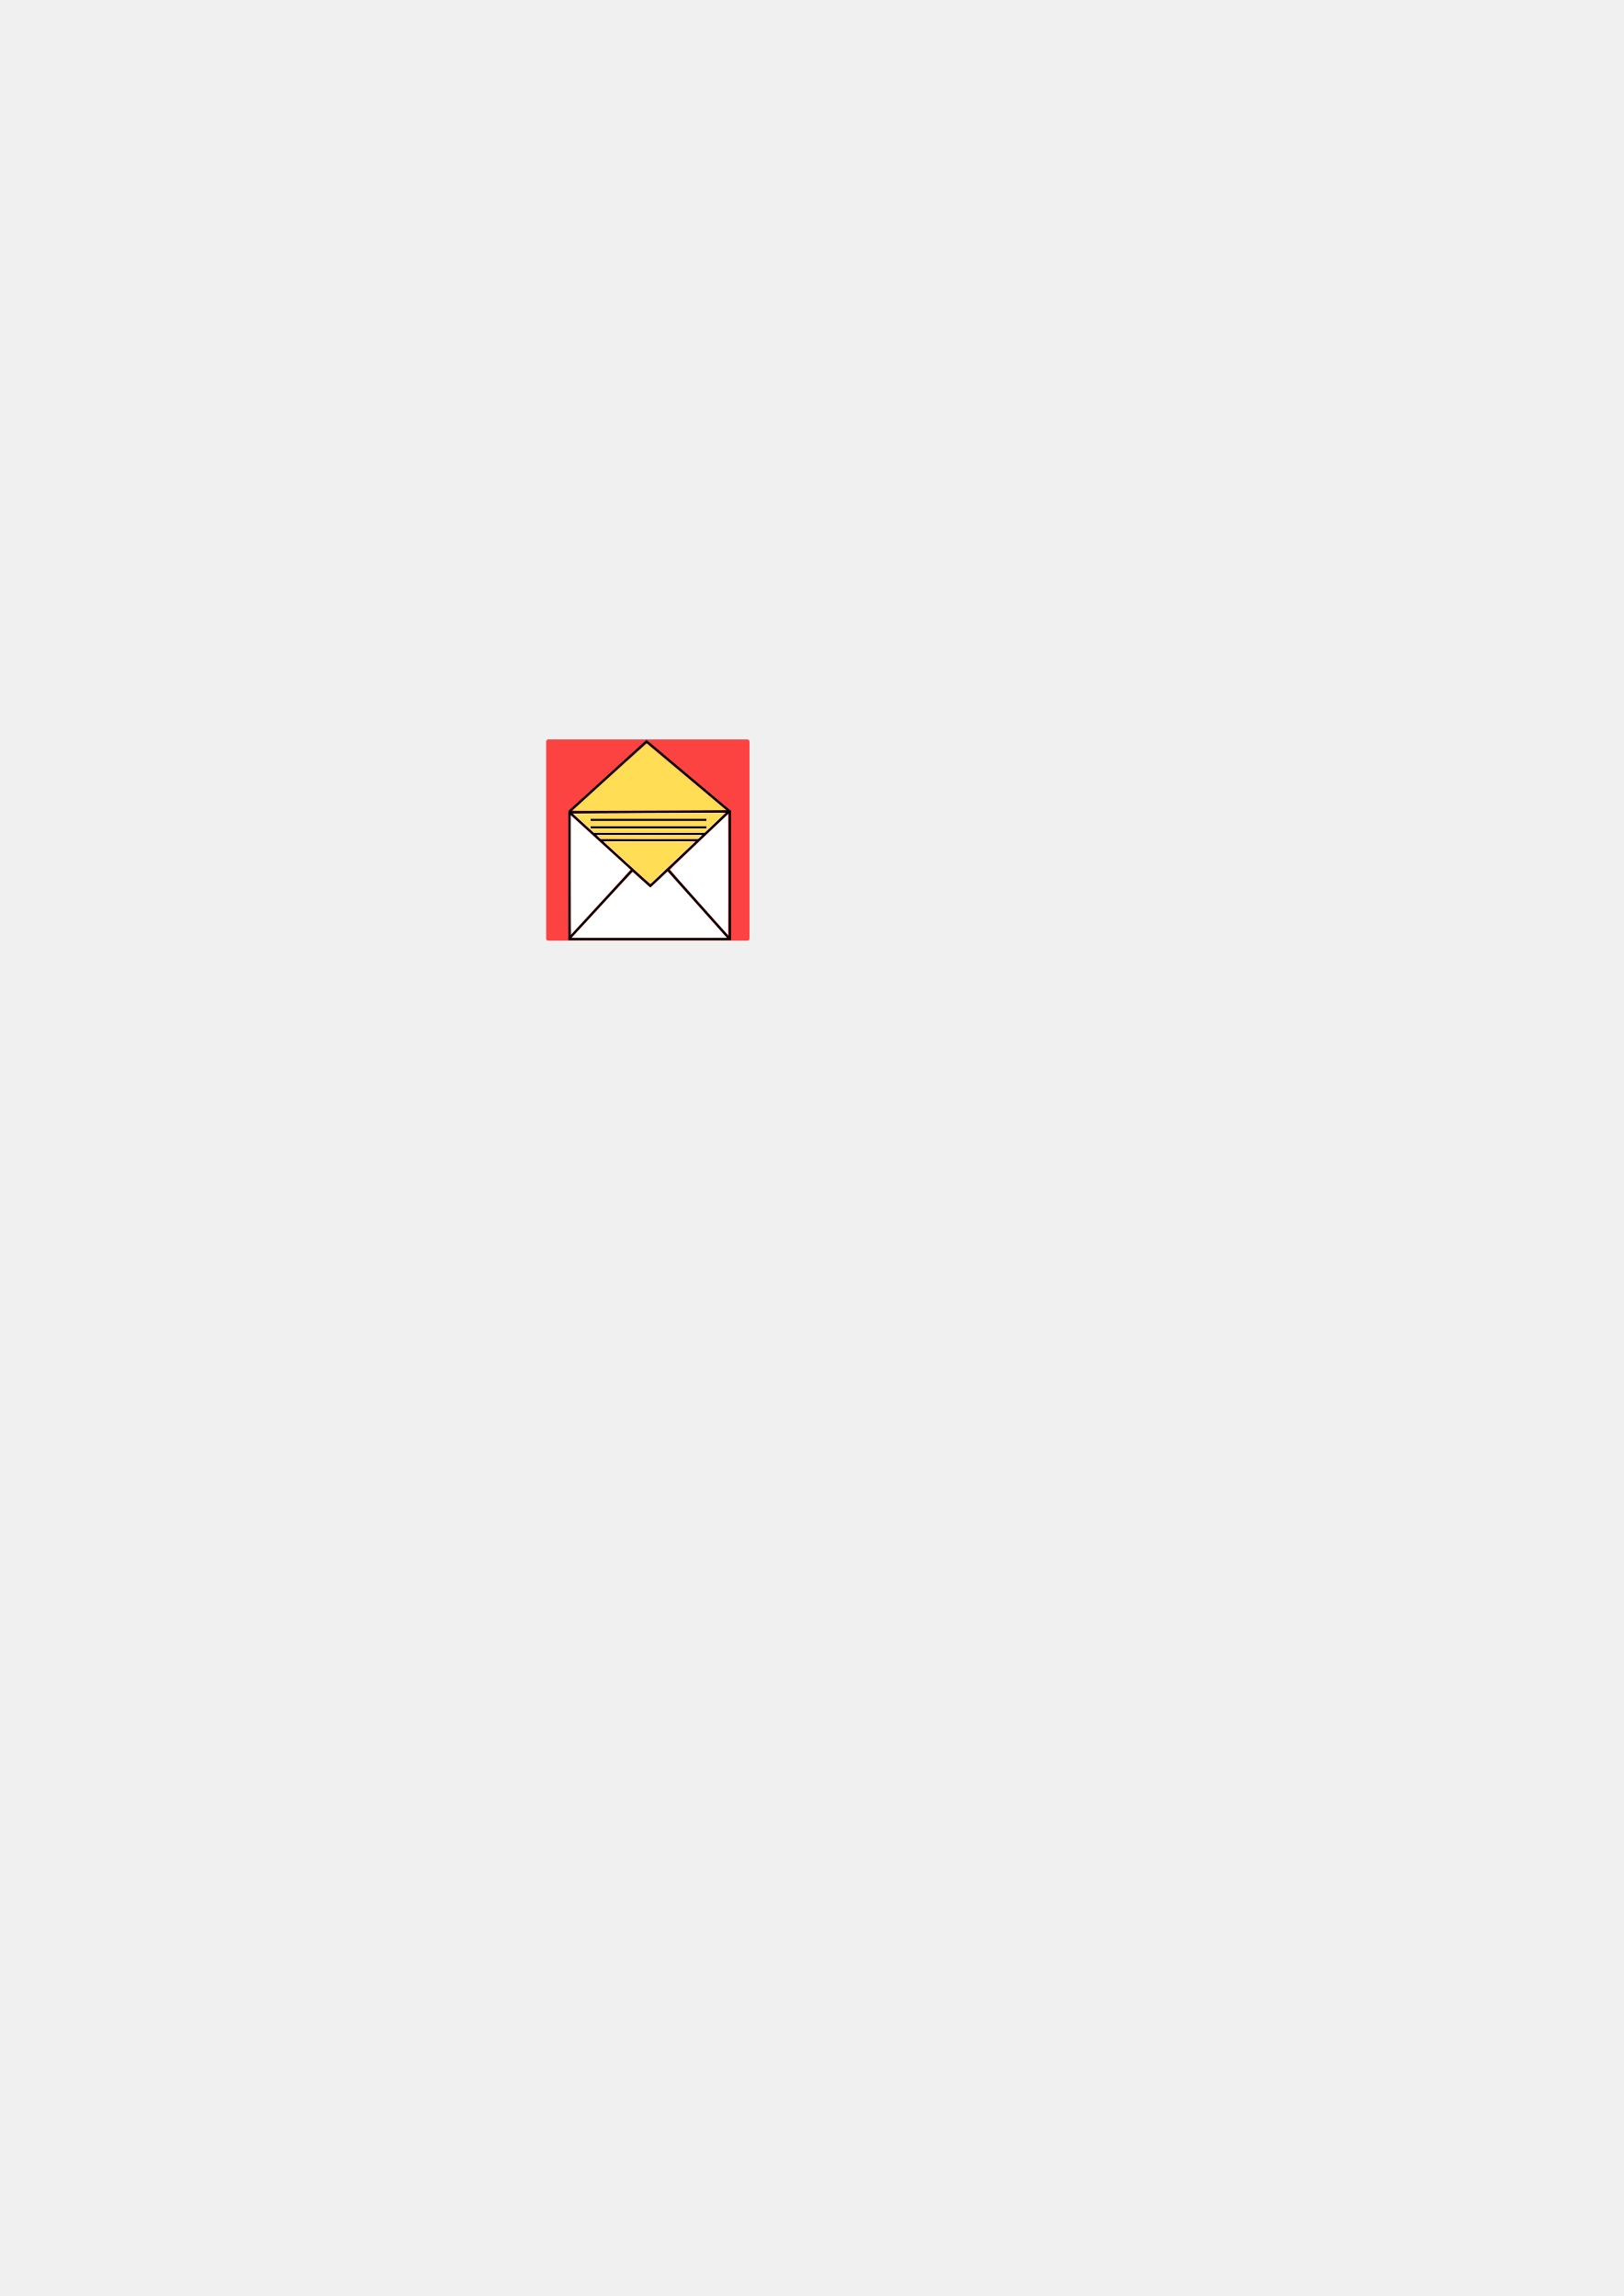
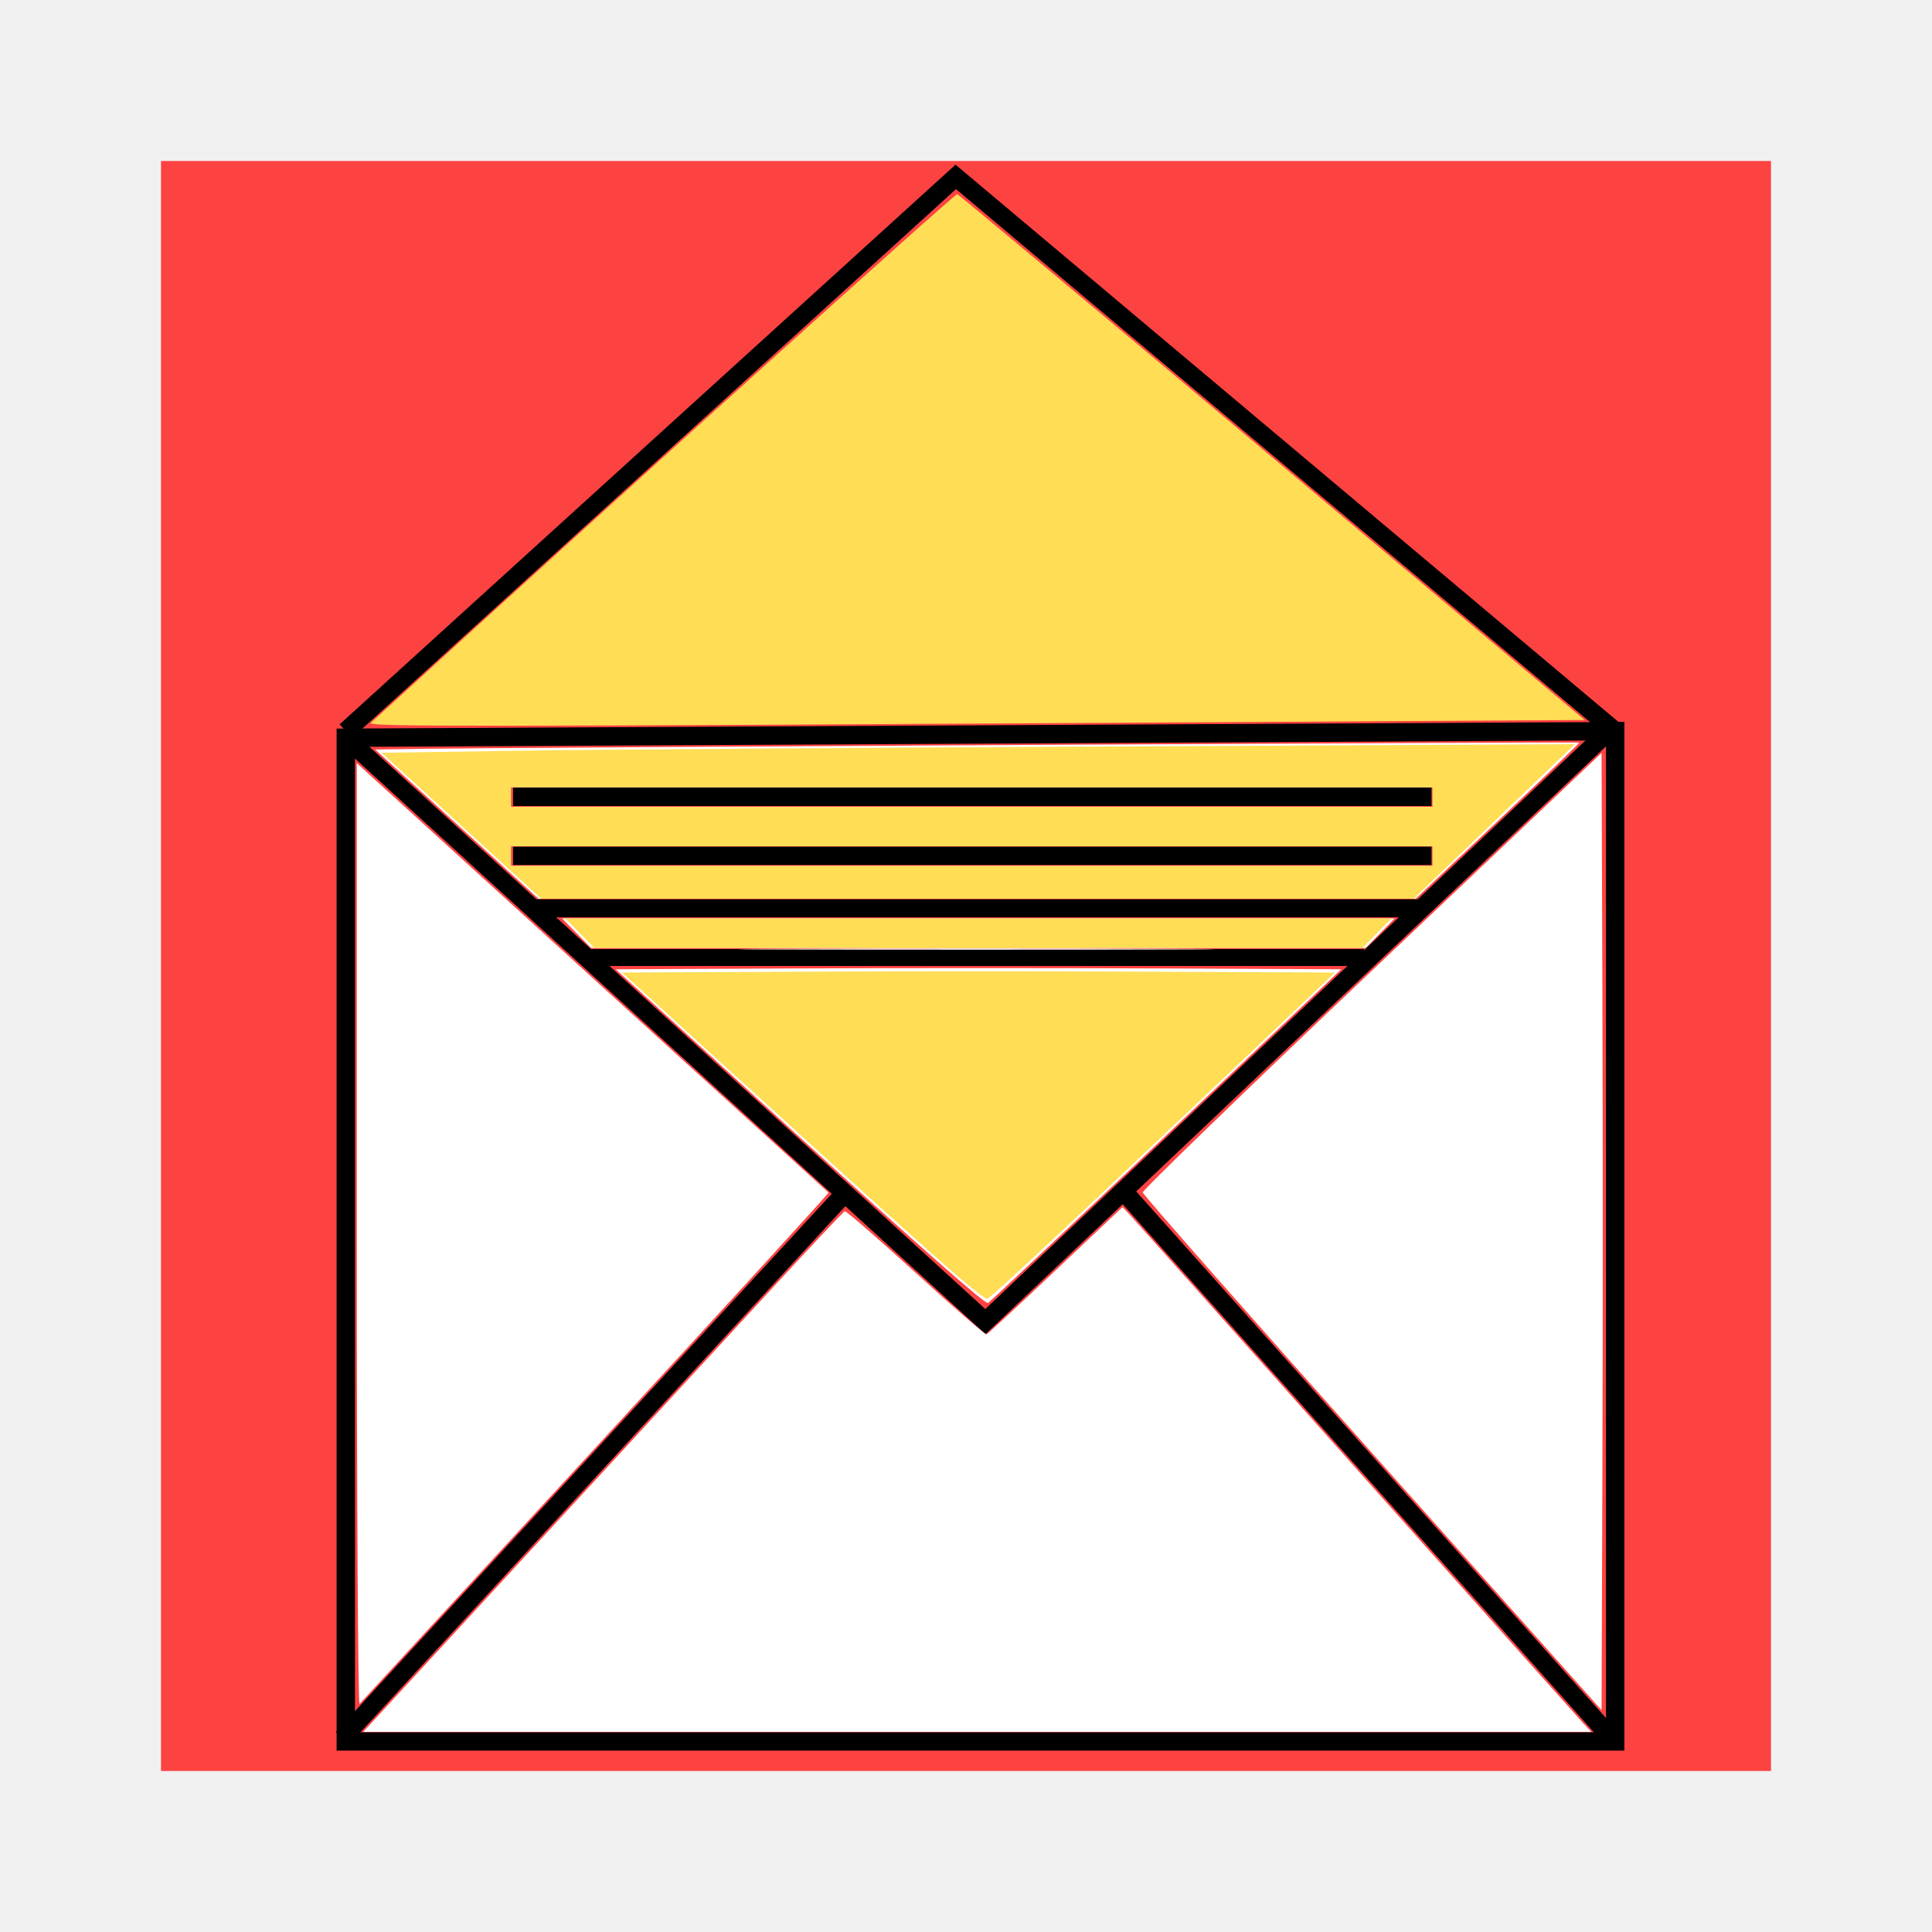
- <svg xmlns="http://www.w3.org/2000/svg" width="744.094" height="1052.362" id="svg2" version="1.1">
+ <svg xmlns="http://www.w3.org/2000/svg" width="96" height="96" id="svg2" version="1.1">
  <defs id="defs4" />
-   <g id="layer1">
-     <rect style="fill:#ff2a2a;fill-opacity:0.878;stroke:#3981c3;stroke-width:0.96;stroke-linecap:square;stroke-linejoin:bevel;stroke-miterlimit:4;stroke-opacity:0;stroke-dasharray:none" id="rect2989" width="93.186" height="92.215" x="250.285" y="338.922" ry="0.967" />
-     <path style="fill:none;stroke:#000000;stroke-width:1.063px;stroke-linecap:butt;stroke-linejoin:miter;stroke-opacity:1" d="m 260.982,430.397 0,-58.093 73.471,-0.38 0,58.473 z" id="path3793" />
-     <path style="fill:none;stroke:#000000;stroke-width:1.063px;stroke-linecap:butt;stroke-linejoin:miter;stroke-opacity:1" d="m 260.982,372.304 37.02,33.793 36.071,-34.172" id="path3795" />
-     <path style="fill:none;stroke:#000000;stroke-width:1.062px;stroke-linecap:butt;stroke-linejoin:miter;stroke-opacity:1" d="m 260.792,430.208 29.048,-31.516" id="path3797" />
-     <path style="fill:none;stroke:#000000;stroke-width:1.073px;stroke-linecap:butt;stroke-linejoin:miter;stroke-opacity:1" d="m 305.791,398.318 28.277,31.695" id="path3799" />
-     <path style="fill:none;stroke:#000000;stroke-width:1.066px;stroke-linecap:butt;stroke-linejoin:miter;stroke-opacity:1" d="m 260.983,371.923 35.303,-32.081 38.165,32.081" id="path3801" />
-     <path style="fill:none;stroke:#000000;stroke-width:1.063px;stroke-linecap:butt;stroke-linejoin:miter;stroke-opacity:1" d="m 270.664,375.721 53.157,0 z" id="path3807" />
-     <path style="fill:none;stroke:#000000;stroke-width:1.063px;stroke-linecap:butt;stroke-linejoin:miter;stroke-opacity:1" d="m 270.664,379.138 53.157,0 z" id="path3807-1" />
-     <path style="fill:none;stroke:#000000;stroke-width:1.044px;stroke-linecap:butt;stroke-linejoin:miter;stroke-opacity:1" d="m 271.975,382.176 51.296,0 z" id="path3807-7" />
-     <path style="fill:none;stroke:#000000;stroke-width:0.978px;stroke-linecap:butt;stroke-linejoin:miter;stroke-opacity:1" d="m 274.947,385.024 44.971,0 z" id="path3807-4" />
-     <path style="fill:#ffffff;fill-opacity:1;fill-rule:nonzero;stroke:#3981c3;stroke-width:0.261;stroke-linecap:butt;stroke-linejoin:miter;stroke-miterlimit:12.5;stroke-opacity:0;stroke-dasharray:none;stroke-dashoffset:0" d="m 261.617,401.086 0,-27.317 0.522,0.481 c 1.085,0.999 26.724,24.34 26.784,24.383 0.035,0.025 -6.021,6.652 -13.458,14.727 -7.437,8.075 -13.595,14.763 -13.685,14.862 -0.091,0.101 -0.163,-11.859 -0.163,-27.136 z" id="path3847" />
-     <path style="fill:#ffffff;fill-opacity:1;fill-rule:nonzero;stroke:#3981c3;stroke-width:0.261;stroke-linecap:butt;stroke-linejoin:miter;stroke-miterlimit:12.5;stroke-opacity:0;stroke-dasharray:none;stroke-dashoffset:0" d="m 271.925,419.071 c 5.464,-5.926 11.704,-12.696 13.868,-15.045 2.164,-2.349 3.995,-4.293 4.07,-4.319 0.075,-0.026 1.92,1.579 4.101,3.567 2.181,1.988 4.028,3.59 4.105,3.56 0.077,-0.03 1.879,-1.699 4.004,-3.709 l 3.865,-3.654 0.405,0.427 c 0.223,0.235 6.11,6.834 13.082,14.665 6.972,7.831 12.894,14.473 13.161,14.761 l 0.484,0.522 -35.54,0 -35.54,0 9.934,-10.774 0,0 z" id="path3849" />
-     <path style="fill:#ffffff;fill-opacity:1;fill-rule:nonzero;stroke:#3981c3;stroke-width:0.261;stroke-linecap:butt;stroke-linejoin:miter;stroke-miterlimit:12.5;stroke-opacity:0;stroke-dasharray:none;stroke-dashoffset:0" d="m 320.398,413.723 c -7.296,-8.175 -13.277,-14.971 -13.289,-15.102 -0.013,-0.131 5.957,-5.907 13.266,-12.837 l 13.289,-12.598 0.049,13.916 c 0.027,7.654 0.027,20.119 0,27.701 l -0.049,13.784 -13.266,-14.864 z" id="path3851" />
-     <path style="fill:#ffffff;fill-opacity:1;fill-rule:nonzero;stroke:#3981c3;stroke-width:0.261;stroke-linecap:butt;stroke-linejoin:miter;stroke-miterlimit:12.5;stroke-opacity:0;stroke-dasharray:none;stroke-dashoffset:0" d="m 287.259,395.434 -10.656,-9.728 10.433,-0.049 c 5.738,-0.027 15.187,-0.027 20.998,0 l 10.565,0.049 -10.108,9.587 c -5.56,5.273 -10.213,9.651 -10.341,9.728 -0.151,0.091 -4.003,-3.3 -10.89,-9.587 l 0,0 z" id="path3853" />
-     <path style="fill:#ffffff;fill-opacity:1;fill-rule:nonzero;stroke:#3981c3;stroke-width:0.261;stroke-linecap:butt;stroke-linejoin:miter;stroke-miterlimit:12.5;stroke-opacity:0;stroke-dasharray:none;stroke-dashoffset:0" d="m 286.344,384.519 c 6.134,-0.028 16.173,-0.028 22.307,0 6.134,0.028 1.115,0.051 -11.154,0.051 -12.269,0 -17.288,-0.023 -11.154,-0.051 z" id="path3855" />
-     <path style="fill:#ffffff;fill-opacity:1;fill-rule:nonzero;stroke:#3981c3;stroke-width:0.261;stroke-linecap:butt;stroke-linejoin:miter;stroke-miterlimit:12.5;stroke-opacity:0;stroke-dasharray:none;stroke-dashoffset:0" d="m 274.337,383.617 -0.838,-0.854 24.095,0 24.095,0 -0.838,0.854 -0.838,0.854 -22.418,0 -22.418,0 -0.838,-0.854 z" id="path3857" />
-     <path style="fill:#ffffff;fill-opacity:1;fill-rule:nonzero;stroke:#3981c3;stroke-width:0.261;stroke-linecap:butt;stroke-linejoin:miter;stroke-miterlimit:12.5;stroke-opacity:0;stroke-dasharray:none;stroke-dashoffset:0" d="m 267.407,377.305 -4.727,-4.319 3.028,-0.044 c 5.049,-0.073 66.621,-0.405 66.667,-0.359 0.024,0.024 -2.098,2.068 -4.715,4.542 l -4.758,4.499 -25.384,0 -25.384,0 -4.727,-4.319 z m 56.48,1.851 0,-0.57 -26.674,0 -26.674,0 0,0.57 0,0.57 26.674,0 26.674,0 0,-0.57 z m 0,-3.417 0,-0.57 -26.674,0 -26.674,0 0,0.57 0,0.57 26.674,0 26.674,0 0,-0.57 z" id="path3859" />
-     <path style="fill:#ffdd55;fill-opacity:1;fill-rule:nonzero;stroke:#3981c3;stroke-width:0.261;stroke-linecap:butt;stroke-linejoin:miter;stroke-miterlimit:12.5;stroke-opacity:0;stroke-dasharray:none;stroke-dashoffset:0" d="m 262.43,371.446 c 13.789,-12.594 33.81,-30.647 33.941,-30.604 0.098,0.033 8.309,6.894 18.247,15.247 l 18.069,15.188 -21.534,0.129 c -43.266,0.259 -48.967,0.263 -48.723,0.04 z" id="path3861" />
-     <path style="fill:#ffdd55;fill-opacity:1;fill-rule:nonzero;stroke:#3981c3;stroke-width:0.261;stroke-linecap:butt;stroke-linejoin:miter;stroke-miterlimit:12.5;stroke-opacity:0;stroke-dasharray:none;stroke-dashoffset:0" d="m 296.334,403.416 c -1.784,-1.537 -4.966,-4.408 -13.515,-12.193 l -5.851,-5.328 10.25,-0.049 c 5.638,-0.027 14.922,-0.027 20.632,0 l 10.382,0.049 -4.909,4.659 c -10.506,9.971 -15.065,14.231 -15.229,14.231 -0.094,0 -0.886,-0.616 -1.76,-1.369 z" id="path3863" />
-     <path style="fill:#ffdd55;fill-opacity:1;fill-rule:nonzero;stroke:#3981c3;stroke-width:0.261;stroke-linecap:butt;stroke-linejoin:miter;stroke-miterlimit:12.5;stroke-opacity:0;stroke-dasharray:none;stroke-dashoffset:0" d="m 274.527,383.617 -0.838,-0.854 23.905,0 23.905,0 -0.838,0.854 -0.838,0.854 -22.228,0 -22.228,0 -0.838,-0.854 z" id="path3865" />
-     <path style="fill:#ffdd55;fill-opacity:1;fill-rule:nonzero;stroke:#3981c3;stroke-width:0.261;stroke-linecap:butt;stroke-linejoin:miter;stroke-miterlimit:12.5;stroke-opacity:0;stroke-dasharray:none;stroke-dashoffset:0" d="m 267.674,377.4 -4.624,-4.224 7.684,-0.117 c 4.226,-0.065 19.766,-0.177 34.534,-0.25 l 26.849,-0.133 -2.834,2.718 c -1.559,1.495 -3.658,3.508 -4.666,4.474 l -1.832,1.757 -25.243,0 -25.243,0 -4.624,-4.224 z m 56.213,1.756 0,-0.57 -26.674,0 -26.674,0 0,0.57 0,0.57 26.674,0 26.674,0 0,-0.57 z m 0,-3.417 0,-0.57 -26.674,0 -26.674,0 0,0.57 0,0.57 26.674,0 26.674,0 0,-0.57 z" id="path3867" />
+   <g id="layer1" transform="translate(0,-956.3622)">
+     <g id="g3003" transform="matrix(0.8584966,0,0,0.8584966,-206.869,673.3984)">
+       <rect ry="0" y="338.922" x="250.285" height="93.186" width="93.186" id="rect2989" style="fill:#ff2a2a;fill-opacity:0.878;stroke:#3981c3;stroke-width:0.96;stroke-linecap:square;stroke-linejoin:bevel;stroke-miterlimit:4;stroke-opacity:0;stroke-dasharray:none" />
+       <path id="path3793" d="m 260.982,430.397 0,-58.093 73.471,-0.38 0,58.473 z" style="fill:none;stroke:#000000;stroke-width:1.063px;stroke-linecap:butt;stroke-linejoin:miter;stroke-opacity:1" />
+       <path id="path3795" d="m 260.982,372.304 37.02,33.793 36.071,-34.172" style="fill:none;stroke:#000000;stroke-width:1.063px;stroke-linecap:butt;stroke-linejoin:miter;stroke-opacity:1" />
+       <path id="path3797" d="m 260.792,430.208 29.048,-31.516" style="fill:none;stroke:#000000;stroke-width:1.062px;stroke-linecap:butt;stroke-linejoin:miter;stroke-opacity:1" />
+       <path id="path3799" d="m 305.791,398.318 28.277,31.695" style="fill:none;stroke:#000000;stroke-width:1.073px;stroke-linecap:butt;stroke-linejoin:miter;stroke-opacity:1" />
+       <path id="path3801" d="m 260.983,371.923 35.303,-32.081 38.165,32.081" style="fill:none;stroke:#000000;stroke-width:1.066px;stroke-linecap:butt;stroke-linejoin:miter;stroke-opacity:1" />
+       <path id="path3807" d="m 270.664,375.721 53.157,0 z" style="fill:none;stroke:#000000;stroke-width:1.063px;stroke-linecap:butt;stroke-linejoin:miter;stroke-opacity:1" />
+       <path id="path3807-1" d="m 270.664,379.138 53.157,0 z" style="fill:none;stroke:#000000;stroke-width:1.063px;stroke-linecap:butt;stroke-linejoin:miter;stroke-opacity:1" />
+       <path id="path3807-7" d="m 271.975,382.176 51.296,0 z" style="fill:none;stroke:#000000;stroke-width:1.044px;stroke-linecap:butt;stroke-linejoin:miter;stroke-opacity:1" />
+       <path id="path3807-4" d="m 274.947,385.024 44.971,0 z" style="fill:none;stroke:#000000;stroke-width:0.978px;stroke-linecap:butt;stroke-linejoin:miter;stroke-opacity:1" />
+       <path id="path3847" d="m 261.617,401.086 0,-27.317 0.522,0.481 c 1.085,0.999 26.724,24.34 26.784,24.383 0.035,0.025 -6.021,6.652 -13.458,14.727 -7.437,8.075 -13.595,14.763 -13.685,14.862 -0.091,0.101 -0.163,-11.859 -0.163,-27.136 z" style="fill:#ffffff;fill-opacity:1;fill-rule:nonzero;stroke:#3981c3;stroke-width:0.261;stroke-linecap:butt;stroke-linejoin:miter;stroke-miterlimit:12.5;stroke-opacity:0;stroke-dasharray:none;stroke-dashoffset:0" />
+       <path id="path3849" d="m 271.925,419.071 c 5.464,-5.926 11.704,-12.696 13.868,-15.045 2.164,-2.349 3.995,-4.293 4.07,-4.319 0.075,-0.026 1.92,1.579 4.101,3.567 2.181,1.988 4.028,3.59 4.105,3.56 0.077,-0.03 1.879,-1.699 4.004,-3.709 l 3.865,-3.654 0.405,0.427 c 0.223,0.235 6.11,6.834 13.082,14.665 6.972,7.831 12.894,14.473 13.161,14.761 l 0.484,0.522 -35.54,0 -35.54,0 9.934,-10.774 0,0 z" style="fill:#ffffff;fill-opacity:1;fill-rule:nonzero;stroke:#3981c3;stroke-width:0.261;stroke-linecap:butt;stroke-linejoin:miter;stroke-miterlimit:12.5;stroke-opacity:0;stroke-dasharray:none;stroke-dashoffset:0" />
+       <path id="path3851" d="m 320.398,413.723 c -7.296,-8.175 -13.277,-14.971 -13.289,-15.102 -0.013,-0.131 5.957,-5.907 13.266,-12.837 l 13.289,-12.598 0.049,13.916 c 0.027,7.654 0.027,20.119 0,27.701 l -0.049,13.784 -13.266,-14.864 z" style="fill:#ffffff;fill-opacity:1;fill-rule:nonzero;stroke:#3981c3;stroke-width:0.261;stroke-linecap:butt;stroke-linejoin:miter;stroke-miterlimit:12.5;stroke-opacity:0;stroke-dasharray:none;stroke-dashoffset:0" />
+       <path id="path3853" d="m 287.259,395.434 -10.656,-9.728 10.433,-0.049 c 5.738,-0.027 15.187,-0.027 20.998,0 l 10.565,0.049 -10.108,9.587 c -5.56,5.273 -10.213,9.651 -10.341,9.728 -0.151,0.091 -4.003,-3.3 -10.89,-9.587 l 0,0 z" style="fill:#ffffff;fill-opacity:1;fill-rule:nonzero;stroke:#3981c3;stroke-width:0.261;stroke-linecap:butt;stroke-linejoin:miter;stroke-miterlimit:12.5;stroke-opacity:0;stroke-dasharray:none;stroke-dashoffset:0" />
+       <path id="path3855" d="m 286.344,384.519 c 6.134,-0.028 16.173,-0.028 22.307,0 6.134,0.028 1.115,0.051 -11.154,0.051 -12.269,0 -17.288,-0.023 -11.154,-0.051 z" style="fill:#ffffff;fill-opacity:1;fill-rule:nonzero;stroke:#3981c3;stroke-width:0.261;stroke-linecap:butt;stroke-linejoin:miter;stroke-miterlimit:12.5;stroke-opacity:0;stroke-dasharray:none;stroke-dashoffset:0" />
+       <path id="path3857" d="m 274.337,383.617 -0.838,-0.854 24.095,0 24.095,0 -0.838,0.854 -0.838,0.854 -22.418,0 -22.418,0 -0.838,-0.854 z" style="fill:#ffffff;fill-opacity:1;fill-rule:nonzero;stroke:#3981c3;stroke-width:0.261;stroke-linecap:butt;stroke-linejoin:miter;stroke-miterlimit:12.5;stroke-opacity:0;stroke-dasharray:none;stroke-dashoffset:0" />
+       <path id="path3859" d="m 267.407,377.305 -4.727,-4.319 3.028,-0.044 c 5.049,-0.073 66.621,-0.405 66.667,-0.359 0.024,0.024 -2.098,2.068 -4.715,4.542 l -4.758,4.499 -25.384,0 -25.384,0 -4.727,-4.319 z m 56.48,1.851 0,-0.57 -26.674,0 -26.674,0 0,0.57 0,0.57 26.674,0 26.674,0 0,-0.57 z m 0,-3.417 0,-0.57 -26.674,0 -26.674,0 0,0.57 0,0.57 26.674,0 26.674,0 0,-0.57 z" style="fill:#ffffff;fill-opacity:1;fill-rule:nonzero;stroke:#3981c3;stroke-width:0.261;stroke-linecap:butt;stroke-linejoin:miter;stroke-miterlimit:12.5;stroke-opacity:0;stroke-dasharray:none;stroke-dashoffset:0" />
+       <path id="path3861" d="m 262.43,371.446 c 13.789,-12.594 33.81,-30.647 33.941,-30.604 0.098,0.033 8.309,6.894 18.247,15.247 l 18.069,15.188 -21.534,0.129 c -43.266,0.259 -48.967,0.263 -48.723,0.04 z" style="fill:#ffdd55;fill-opacity:1;fill-rule:nonzero;stroke:#3981c3;stroke-width:0.261;stroke-linecap:butt;stroke-linejoin:miter;stroke-miterlimit:12.5;stroke-opacity:0;stroke-dasharray:none;stroke-dashoffset:0" />
+       <path id="path3863" d="m 296.334,403.416 c -1.784,-1.537 -4.966,-4.408 -13.515,-12.193 l -5.851,-5.328 10.25,-0.049 c 5.638,-0.027 14.922,-0.027 20.632,0 l 10.382,0.049 -4.909,4.659 c -10.506,9.971 -15.065,14.231 -15.229,14.231 -0.094,0 -0.886,-0.616 -1.76,-1.369 z" style="fill:#ffdd55;fill-opacity:1;fill-rule:nonzero;stroke:#3981c3;stroke-width:0.261;stroke-linecap:butt;stroke-linejoin:miter;stroke-miterlimit:12.5;stroke-opacity:0;stroke-dasharray:none;stroke-dashoffset:0" />
+       <path id="path3865" d="m 274.527,383.617 -0.838,-0.854 23.905,0 23.905,0 -0.838,0.854 -0.838,0.854 -22.228,0 -22.228,0 -0.838,-0.854 z" style="fill:#ffdd55;fill-opacity:1;fill-rule:nonzero;stroke:#3981c3;stroke-width:0.261;stroke-linecap:butt;stroke-linejoin:miter;stroke-miterlimit:12.5;stroke-opacity:0;stroke-dasharray:none;stroke-dashoffset:0" />
+       <path id="path3867" d="m 267.674,377.4 -4.624,-4.224 7.684,-0.117 c 4.226,-0.065 19.766,-0.177 34.534,-0.25 l 26.849,-0.133 -2.834,2.718 c -1.559,1.495 -3.658,3.508 -4.666,4.474 l -1.832,1.757 -25.243,0 -25.243,0 -4.624,-4.224 z m 56.213,1.756 0,-0.57 -26.674,0 -26.674,0 0,0.57 0,0.57 26.674,0 26.674,0 0,-0.57 z m 0,-3.417 0,-0.57 -26.674,0 -26.674,0 0,0.57 0,0.57 26.674,0 26.674,0 0,-0.57 z" style="fill:#ffdd55;fill-opacity:1;fill-rule:nonzero;stroke:#3981c3;stroke-width:0.261;stroke-linecap:butt;stroke-linejoin:miter;stroke-miterlimit:12.5;stroke-opacity:0;stroke-dasharray:none;stroke-dashoffset:0" />
+     </g>
  </g>
</svg>
